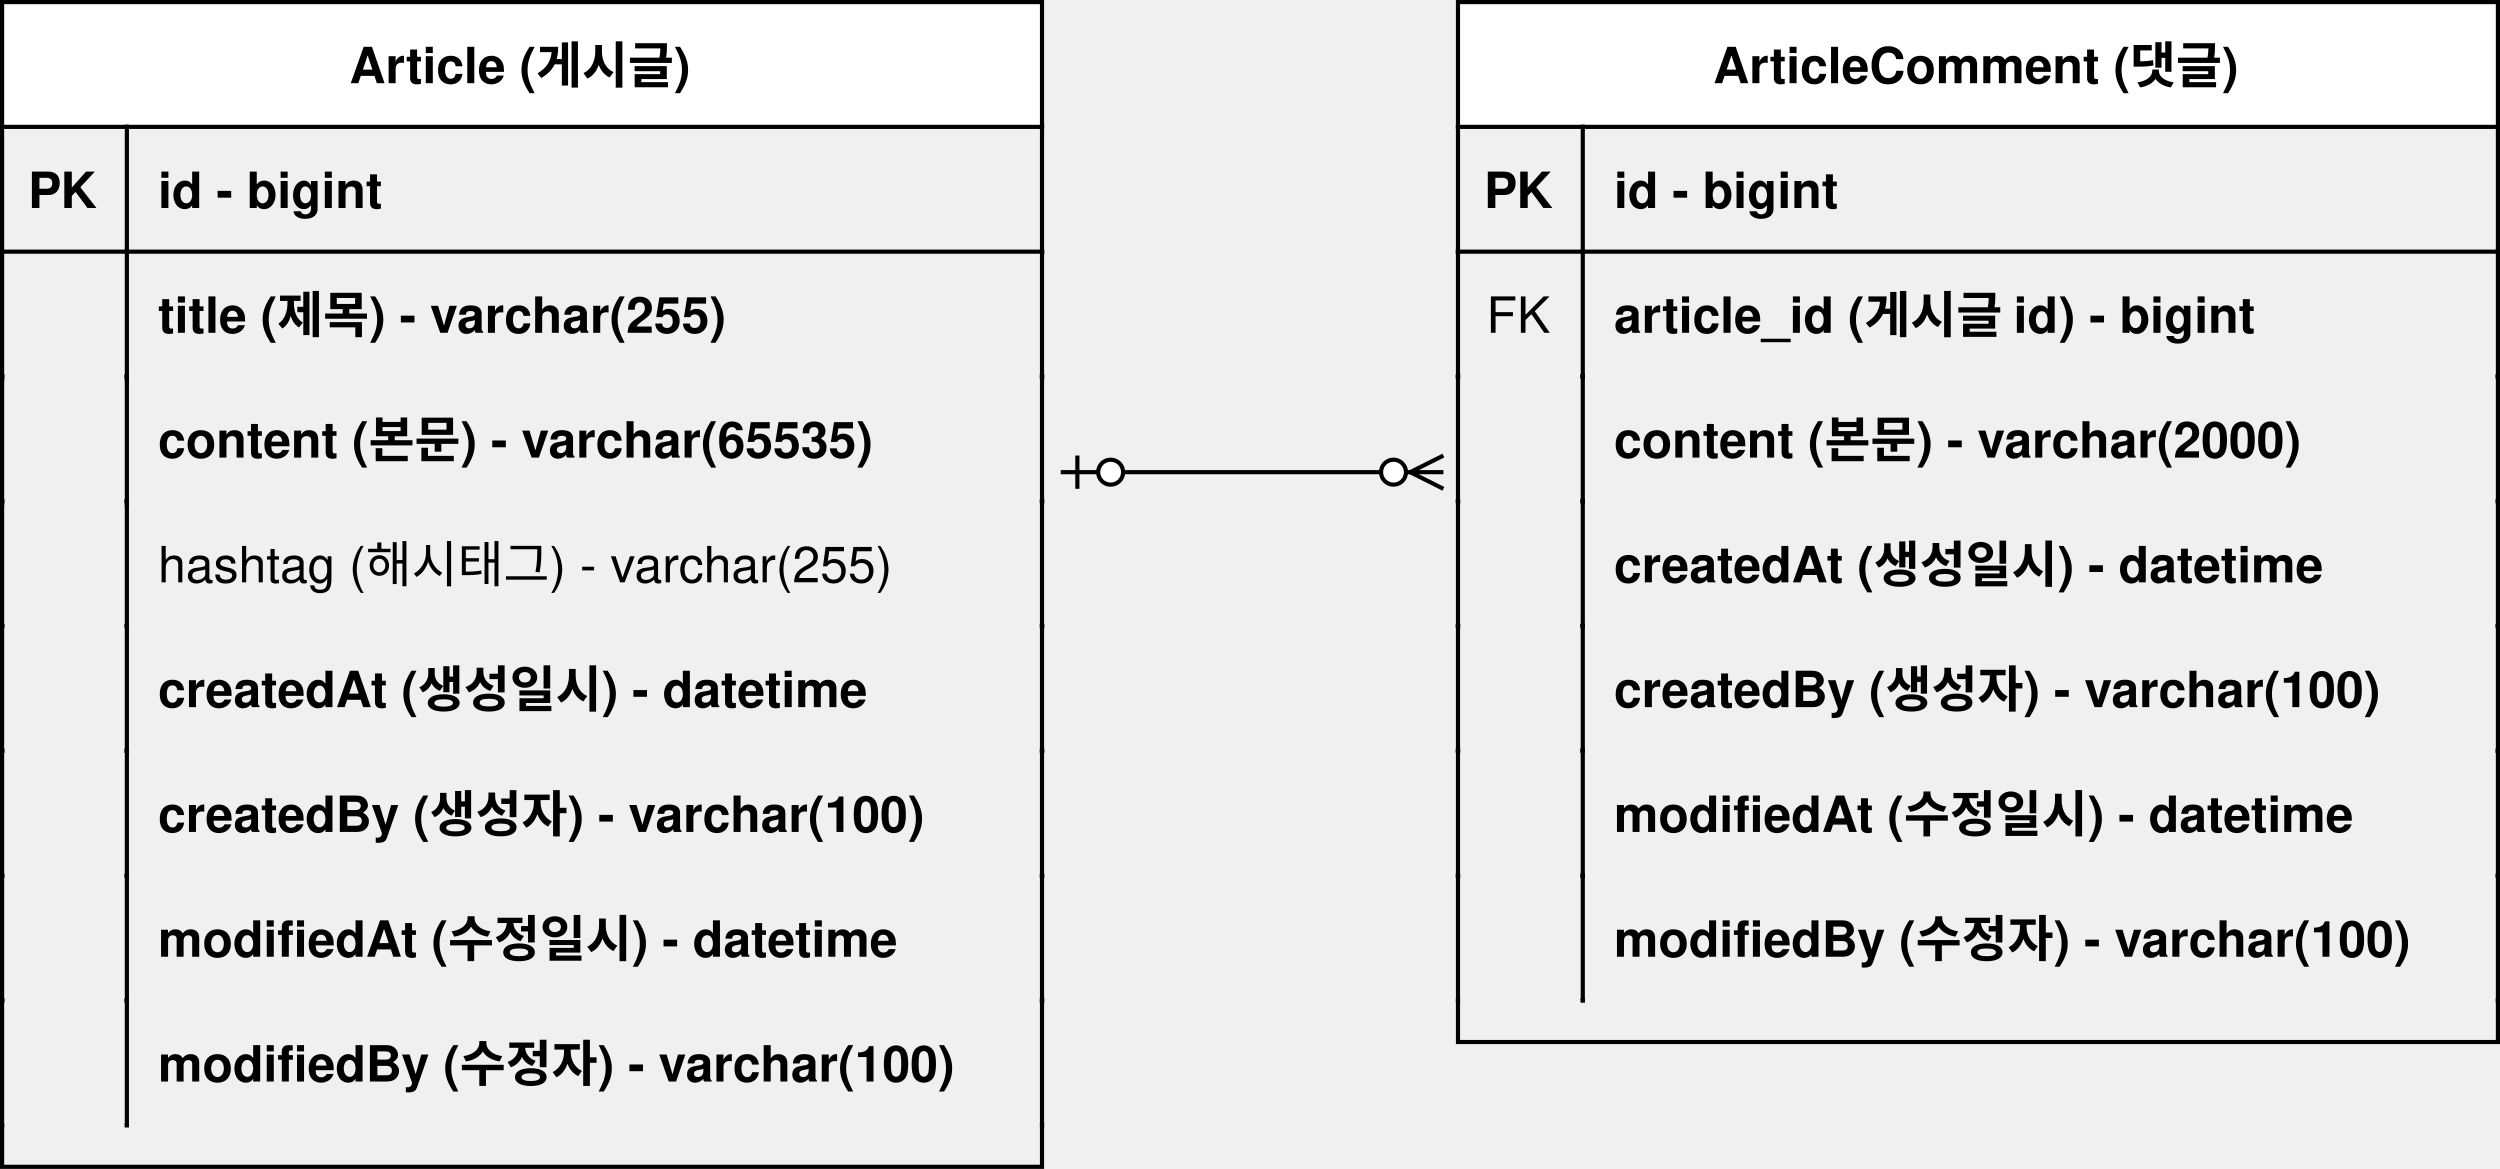
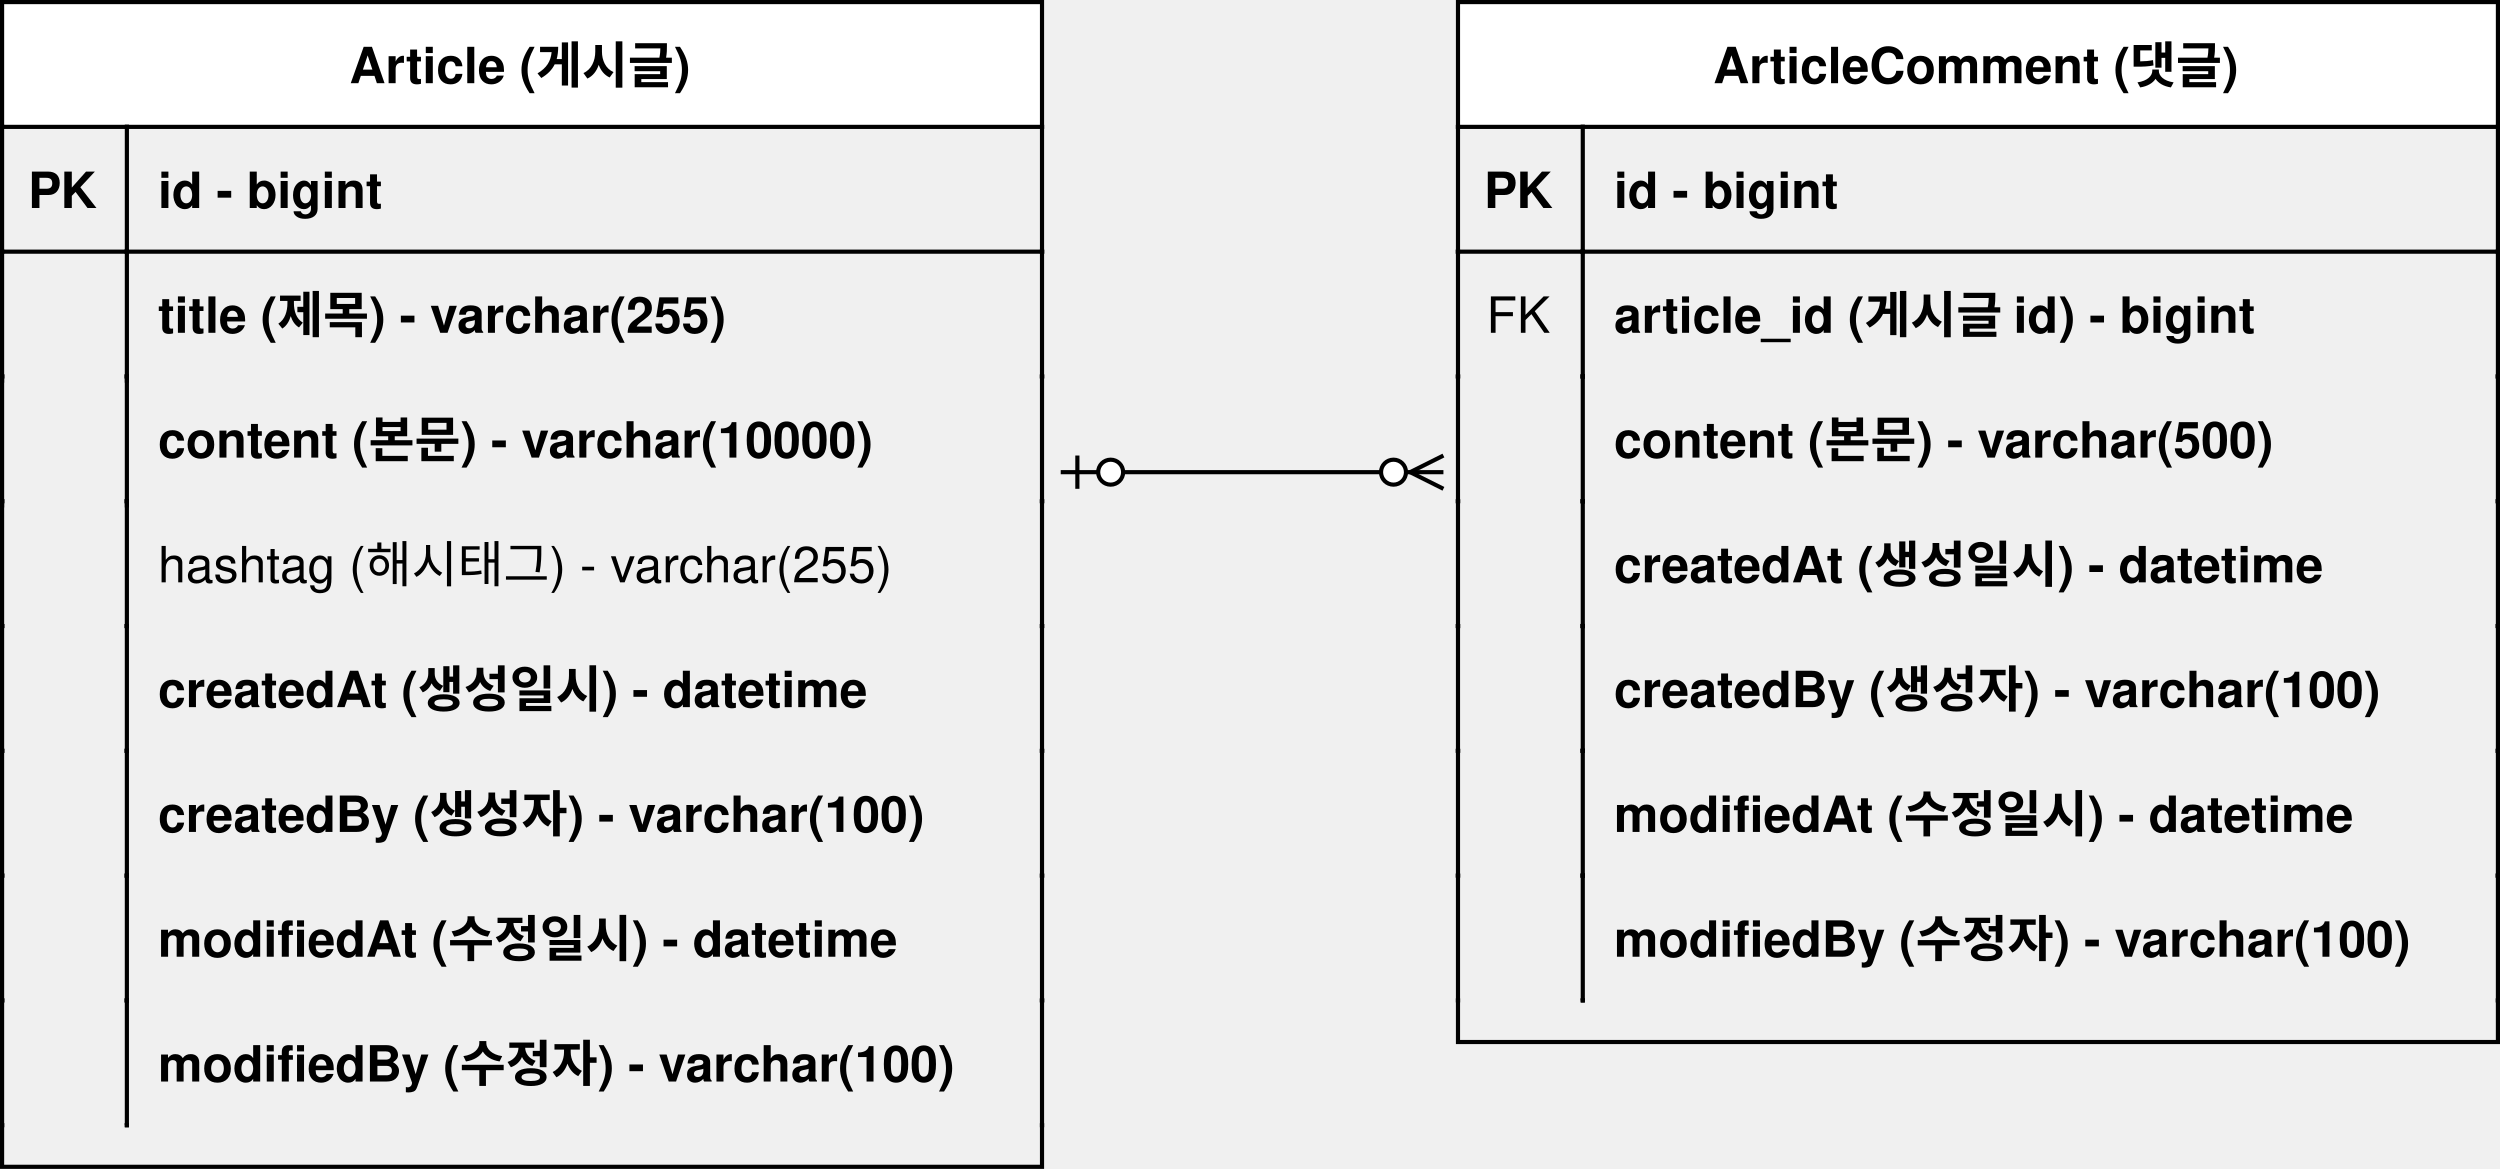
- <svg xmlns="http://www.w3.org/2000/svg" version="1.1" width="601px" height="281px" viewBox="-0.5 -0.5 601 281" content="&lt;mxfile host=&quot;app.diagrams.net&quot; modified=&quot;2022-08-10T09:08:49.644Z&quot; agent=&quot;5.0 (Macintosh; Intel Mac OS X 10_15_7) AppleWebKit/537.36 (KHTML, like Gecko) Chrome/104.0.0.0 Safari/537.36&quot; etag=&quot;TD4vl59viDSaGS7UfnHP&quot; version=&quot;20.2.3&quot; type=&quot;github&quot;&gt;&lt;diagram id=&quot;R2lEEEUBdFMjLlhIrx00&quot; name=&quot;Page-1&quot;&gt;7V1bb+I4FP41kToPrUIuEB5JoB3Nttqq7d6eVi4xwTshRo7bwvz6tRObACaUNuFSHKkzig/mJDnf5/PFBxsMO5jMbgiYju9wCGPDMsOZYfcNy3JbDvufG+bC4Hm5ISIozE2twvCIfkFhNIX1BYUwXelIMY4pmq4ahzhJ4JCu2AAh+G212wjHq2edgggqhschiFXrXyik49zquWZh/w5RNJZnbpnilQmQnYUhHYMQv62Y4Ixe44SKS7yHZAISmFD2yh0gPyEx3MGYUn6nPcO6Zn8j3vsqwjiKIZii9GqIJ8w8TFmX6xGYoJiHecmRLxyx09kDww4IxjQ/mswCGHOoJAz5NV2XvLqIA+F+d3hDcPk6v/1p0uT7m/0nvbuL7jvPl5adu3kF8YsIcI9QNGTRtswLY9AzfMvwAmMQGJ5vdIPM4hme+U3EkM4lMCycU35IwTM3+SkFhAr+2CYzMEZQgBJ283a/lbXjGExTlHXPLWMUh7dgjl+odCRb/gjNYPiQ04f3ZUy6Zc54kzvnQDyKi+EvgxhFCTsesujwM/oEpuxabkFKRQ81fiKkr5BQOFsyiXjeQDyBlMxZFzmYBG3EULK7efOt4OWiy3iJk5YnjEAQLVp4LvBjBwLCj8DpKHCW4sTunCIQP7BBCpIog2wVER7WkODpEyARpMIwxYgHdPAK82GSxR7FcYBjzIFNcAJlt+zuXJ/9sfsNzCvXcNkFBKzdKtrsj3cnNMBJSgkjCD8VZDi9QY6VT/FUnCeGI3kZRESTHz9jStmoK0N1O+/fx1qCa+4Grr03bF0F2/vfPoIuZjc7irOMN0ZhCJN8TPIsDQrEN4C5EYFF1NfhWB+JuyLi7IzIEgT2BxEQzoqwfNgbiBn9E0Chj1+SMFVgXVxnBaTbCtKsv2Vesn/PKOIj5PRglwk37+unUzBESXSbv7O9xgt3L7yYlY9Uq1ae7OTuEETp6JzuzX2m+/bR071XCdsDjfpd49/ZOf5nn9y7Cq4UUfm8HRg9M3vM9o1ez+h1v4m0/wrIcAzIheW65U/eXyT5b5i5VCXNOWf+fqf9NoD/Pd7+cXND06cf6fDH/aW8DN0zv8KNncWgNPN3D5j5N2PbqoTtQTP/O/Hfwt2zzvyb79tScOUlkby+dMFTvm/z4grP/QE7WM/9bde1zyb710kc/bK/WrVrsn892b9lHT39V6vhnX76LwHg7NO/Wr8bg3RMQZSn/77RdQ3fWSq19w3PljX3zgZB+KqTgfq5o58CqCXCRgFqUgD36ApQrax3+grQ1lQB1JLekEB2yrBHZfmHZ/x+duAYbPSwA9b0iw9gpQaE7G0UTeAJEuNg04ESGuknBmpJsRGDmsTAO7YYSMdnKwZdPcXAVqt8Qgz8+RYxGBhdc30e0DK3LMfRQAdKGKSdDthqgbHRgXp0YLH88Xg6UK3md/I6kJNXQx1Qy30THKIRWpkVeEbXk58Ou82s4BM80k8N1HpjowY1qYFzdDWoVv87fTVwNVUDtfQn1WBpWqCqQTMt2JlC2glBtVnBKaWKD+3GaG1A+DxzhlpWFnt4AjyZLC0v8ViisM9uB08lzjjmKml23sLj7k3ZtS7m7gzrlpFQ+th2yC08G69PPjZ+zS08n0JE0+quo1Z3z3YLT5280O7hzGlqtvtK94fcwrMZW7Vke32K6f7zCDiaFm0dtWgL8kfuf7M0v23nfOZbztXPQwsqzNLLGKSfEDTl2n0JwdF39DhnXq11NK3WOmq19kM7eixT7xJtGW+0S/5utS1/TfI/5Q097vkU4LeQV7/s76rTu2Y5d/000k8MtP4Sr/2KwdH39rjVpnmnLwaOpmKgTvGa5dy1Mkg/HWi+3WtvOnD0bT3uF/p6r0+N4o6mOqAu32iWc1dRgxIeaacG8tPMRg1qV4Pjb+5pn/lXfuXk1U8N2mrpr1nOXS+F9BOCHcpDMIygjDkLK6LzBxgDinAyKF7JkcmX97bY3ftjOomNfMUfTMIe/7EG1hw8/IIEP+E7kMwNsSh4/bXfM+IQfs8wFMSAM0T/5u6uzJYn2v/w16467Y5o92dLnfvzpcY9JOzBJ1v4m9sSFjXu7tJk/hxpWXHIDYXHrDVfbq37zMPGY1VKRWFK8QsZwi2gSG5QKahlHXf4qHTxixXLRFsYSQbk6+olb2HzPc4WmMhxsvjtAal98ssjpIv8VsW7CvYqjuw1R611R3koFEfvDwPWLH4VI+9e/JKJPfgf&lt;/diagram&gt;&lt;/mxfile&gt;" resource="https://app.diagrams.net/?src=about#HDY0915%2Ffastcampus-project-board-prac1%2Ffeature%252F%25239-domain%2Fdocument%2Fproject-board-erd.svg">
+ <svg xmlns="http://www.w3.org/2000/svg" version="1.1" width="601px" height="281px" viewBox="-0.5 -0.5 601 281" content="&lt;mxfile host=&quot;app.diagrams.net&quot; modified=&quot;2022-08-11T07:07:20.302Z&quot; agent=&quot;5.0 (Macintosh; Intel Mac OS X 10_15_7) AppleWebKit/537.36 (KHTML, like Gecko) Chrome/104.0.0.0 Safari/537.36&quot; etag=&quot;ywrNBnsJMbFoK3LYXzei&quot; version=&quot;20.2.3&quot; type=&quot;github&quot;&gt;&lt;diagram id=&quot;R2lEEEUBdFMjLlhIrx00&quot; name=&quot;Page-1&quot;&gt;7V1tc6I6FP41mel+aAd5UfwoaLuzt53baXvfPt1JJWLuInFC2ur++ptAAmrUxUXrC+y4HXKIBzjPk/OQI1Fg+ZPZHYXT8QMJUARMI5gBqw9Ms2u3+V9hmGcGx3UzQ0hxkJlaheEZ/0DSaEjrGw5QstSRERIxPF02DkkcoyFbskFKycdytxGJlo86hSHSDM9DGOnWv3DAxpnVdYzC/hXhcKyO3DLknglUnaUhGcOAfCyZ0IzdkpjJU3xEdAJjFDO+5wHS74gCZzBmTFxpD5i3/DUSvW9CQsIIwSlOboZkws3DhHe5HcEJjkSYFxx50hE/nDUAlk8JYdnWZOajSEClYMjO6XbD3jwOVPgt8Qb/+n1+/91g8dcP60/28BA+dl6vTStz8w6jNxngHmV4yKNtGldg0AOeCVwfDHzgeqDrpxYXuMYXGUM2V8DwcE7FJoOvwuQlDFIm+WMZ3MAZwSCO+cVb/VbajiI4TXDaPbOMcRTcwzl5Y8qRankjPEPBU0Yf0Zcz6Z47E03hXADxLE9G7IYRDmO+PeTREUf0KEr4udzDhMkeevxkSN8RZWi2YJLxvENkghid8y5yryKdHEpWN2t+FLzMu4wXOGm60ggl0cLcc4Ef35AQ7gKnrcG5ESd+5QzD6IkPUhiHKWTLiIiwBpRMXyANEZOGKcEioIN3lA2TNPY4inwSEQFsTGKkuqVX53j8xa/XN24c4PAT8Hm7VbT5S3SnzCdxwigniDgU4jh9IIGVx8hUHidCI3UaVEZTbL8Sxvio24Tqdt7/HGsFrlEOXOtg2Doato+/7YIu4Rc7itKMN8ZBgOJsTIosDQvE14C5FoE86qtwrI7EsojYpRFZgMDaEQHprAjLzt5gxOkfQ4Y88hYHiQZrfp4VkG5rSPP+pnHN/7/iUIyQ04NdJdysr5dM4RDH4X32zvYKL5yD8GK2eaSae+VJKXefQZROndO9cch03z56uncrYftJo75s/Dul43/xyb2r4cowU/fbPugZ6W22B3o90Ot+kWn/HdLhGNIr03E233mfSfJfM3OpSppLzvz9TvtjgP57vv/j7o4lL9+S4bfHa3UaTebfe+bvfmLmX49tqxK2R8v824laq8y/PhSmhqsoiWT1pSuR8j1LFFdE7vf5xmrubxn83yVm/6rEqV/216t2TfbfT/ZvmUdP/9VqeCeW/ssDcPHpX6/fjWEyZjDM0n8fdB3g2Qul9j5wLVVz76wRhHOdDOyfO/VTAL1E2CjAnhTAOboCVCvrnZgCtEsDcPEKoJf0hhTxQwY9pso/IuP30w0b8NHDN3jTKz6AVRoQ8LcxPEEnSIzDTAfK06h+YqCXFBsx2JMYuMcWA+X4MsSgWxqASxcDS6/ySTHw5lvEYAC6xprC0FnOA35JB8ozqHY6YOkFxkYH9qMD+eOPx9OBajW/09KBnKmNDlh6uW9CAjzCS7MCF3Rd9emw08wKfoFH9VMDvd7YqMGe1MA+uhpUq/+dmBo4pQG4eDXQS39KDRamBboa1H1asAOFaicE1WYFR0sVVVdjtNYgfJk5Qy8ryzU8PplMFh4vcXmisJoVPIucsY1l0pRewuMcTNlrXcxdD+t22p/kEp61p6xuG89/Cc926jb3cbZe3a3FEp6qvKjdzZnd1GwPle4/cwnPemz1ku3tKab7kgjkVG3Su60XbWF2y/1vmua3rZxPfau5+mVoQdlZ+g4Mqp8QNOXaQwnB0Vf02JdUrbWbam0eCr1au9OKHqdGFdodaFO73O9UW/HX5P5TXs/jnGn9fTtTm+Tv6LO75mnu/dOofmJQ6+/wOqwYHH1pj1NtlndiYlDLr+xaHwp9htc8zb1XBtVPB5ov9zqYDhx9VY9zpt/utZ2pjQ44+tMbzdPcpdWg+cKvjbFRH2Y2arB3NTj+2p72JX3jV87URg3aeumveZp7vxSqnxCUKA+hIEQq5jzSmM2fUAQZJvGg2JMhkz3d2+JX743ZJALZA38oDnritxp4c/D0A1HyQh5gPAfymeDVfb+nxKHimlEgiYFmmP0t3N0YLVe2/xH7bjrtjmz3Zwud+/OFxiOi/MYnfe43s8U8asLdtcH92cqy5FAYCo9pa77YWvWpk1HyMyFvdIi2YKCowJR+buqoPvQSgJTNhPkPViwSLTfSFMh3tHTCW9j8SNLnS9Q4yX96QGmfWk+tXGTXLt9VsFdzZK04aq06ymKjOfr5MODN4kcxsu7FD5lYg/8B&lt;/diagram&gt;&lt;/mxfile&gt;" resource="https://app.diagrams.net/#HDY0915%2Ffastcampus-project-board-prac1%2Ffeature%252F%252311-db%2Fdocument%2Fproject-board-erd.svg">
  <defs>
    <clipPath id="mx-clip-0-30-30-30-0">
      <rect x="0" y="30" width="30" height="30" />
    </clipPath>
    <clipPath id="mx-clip-36-30-214-30-0">
      <rect x="36" y="30" width="214" height="30" />
    </clipPath>
    <clipPath id="mx-clip-36-60-214-30-0">
      <rect x="36" y="60" width="214" height="30" />
    </clipPath>
    <clipPath id="mx-clip-36-90-214-30-0">
      <rect x="36" y="90" width="214" height="30" />
    </clipPath>
    <clipPath id="mx-clip-36-120-214-30-0">
      <rect x="36" y="120" width="214" height="30" />
    </clipPath>
    <clipPath id="mx-clip-36-150-214-30-0">
      <rect x="36" y="150" width="214" height="30" />
    </clipPath>
    <clipPath id="mx-clip-36-180-214-30-0">
      <rect x="36" y="180" width="214" height="30" />
    </clipPath>
    <clipPath id="mx-clip-36-210-214-30-0">
      <rect x="36" y="210" width="214" height="30" />
    </clipPath>
    <clipPath id="mx-clip-36-240-214-30-0">
      <rect x="36" y="240" width="214" height="30" />
    </clipPath>
    <clipPath id="mx-clip-350-30-30-30-0">
      <rect x="350" y="30" width="30" height="30" />
    </clipPath>
    <clipPath id="mx-clip-386-30-214-30-0">
      <rect x="386" y="30" width="214" height="30" />
    </clipPath>
    <clipPath id="mx-clip-350-60-30-30-0">
      <rect x="350" y="60" width="30" height="30" />
    </clipPath>
    <clipPath id="mx-clip-386-60-214-30-0">
      <rect x="386" y="60" width="214" height="30" />
    </clipPath>
    <clipPath id="mx-clip-386-90-214-30-0">
      <rect x="386" y="90" width="214" height="30" />
    </clipPath>
    <clipPath id="mx-clip-386-120-214-30-0">
      <rect x="386" y="120" width="214" height="30" />
    </clipPath>
    <clipPath id="mx-clip-386-150-214-30-0">
      <rect x="386" y="150" width="214" height="30" />
    </clipPath>
    <clipPath id="mx-clip-386-180-214-30-0">
      <rect x="386" y="180" width="214" height="30" />
    </clipPath>
    <clipPath id="mx-clip-386-210-214-30-0">
      <rect x="386" y="210" width="214" height="30" />
    </clipPath>
  </defs>
  <g>
    <path d="M 0 30 L 0 0 L 250 0 L 250 30" fill="rgb(255, 255, 255)" stroke="rgb(0, 0, 0)" stroke-miterlimit="10" pointer-events="all" />
    <path d="M 0 30 L 0 280 L 250 280 L 250 30" fill="none" stroke="rgb(0, 0, 0)" stroke-miterlimit="10" pointer-events="none" />
    <path d="M 0 30 L 250 30" fill="none" stroke="rgb(0, 0, 0)" stroke-miterlimit="10" pointer-events="none" />
    <path d="M 30 30 L 30 60 L 30 90 L 30 120 L 30 150 L 30 180 L 30 210 L 30 240 L 30 270" fill="none" stroke="rgb(0, 0, 0)" stroke-miterlimit="10" pointer-events="none" />
    <g fill="rgb(0, 0, 0)" font-family="Helvetica" font-weight="bold" pointer-events="none" text-anchor="middle" font-size="12px">
      <text x="124.5" y="19.5">Article (게시글)</text>
    </g>
    <path d="M 0 30 M 250 30 M 250 60 L 0 60" fill="none" stroke="rgb(0, 0, 0)" stroke-linecap="square" stroke-miterlimit="10" pointer-events="none" />
    <path d="M 0 30 M 30 30 M 30 60 M 0 60" fill="none" stroke="rgb(0, 0, 0)" stroke-linecap="square" stroke-miterlimit="10" pointer-events="none" />
    <g fill="rgb(0, 0, 0)" font-family="Helvetica" font-weight="bold" pointer-events="none" clip-path="url(#mx-clip-0-30-30-30-0)" text-anchor="middle" font-size="12px">
      <text x="14.5" y="49.5">PK</text>
    </g>
    <path d="M 30 30 M 250 30 M 250 60 M 30 60" fill="none" stroke="rgb(0, 0, 0)" stroke-linecap="square" stroke-miterlimit="10" pointer-events="none" />
    <g fill="rgb(0, 0, 0)" font-family="Helvetica" font-weight="bold" text-decoration="underline" pointer-events="none" clip-path="url(#mx-clip-36-30-214-30-0)" font-size="12px">
      <text x="37.5" y="49.5">id - bigint</text>
    </g>
    <path d="M 0 60 M 250 60 M 250 90 M 0 90" fill="none" stroke="rgb(0, 0, 0)" stroke-linecap="square" stroke-miterlimit="10" pointer-events="none" />
    <path d="M 0 60 M 30 60 M 30 90 M 0 90" fill="none" stroke="rgb(0, 0, 0)" stroke-linecap="square" stroke-miterlimit="10" pointer-events="none" />
    <path d="M 30 60 M 250 60 M 250 90 M 30 90" fill="none" stroke="rgb(0, 0, 0)" stroke-linecap="square" stroke-miterlimit="10" pointer-events="none" />
    <g fill="rgb(0, 0, 0)" font-family="Helvetica" font-weight="bold" pointer-events="none" clip-path="url(#mx-clip-36-60-214-30-0)" font-size="12px">
      <text x="37.5" y="79.5">title (제목) - varchar(255)</text>
    </g>
    <path d="M 0 90 M 250 90 M 250 120 M 0 120" fill="none" stroke="rgb(0, 0, 0)" stroke-linecap="square" stroke-miterlimit="10" pointer-events="none" />
    <path d="M 0 90 M 30 90 M 30 120 M 0 120" fill="none" stroke="rgb(0, 0, 0)" stroke-linecap="square" stroke-miterlimit="10" pointer-events="none" />
    <path d="M 30 90 M 250 90 M 250 120 M 30 120" fill="none" stroke="rgb(0, 0, 0)" stroke-linecap="square" stroke-miterlimit="10" pointer-events="none" />
    <g fill="rgb(0, 0, 0)" font-family="Helvetica" font-weight="bold" pointer-events="none" clip-path="url(#mx-clip-36-90-214-30-0)" font-size="12px">
-       <text x="37.5" y="109.5">content (본문) - varchar(65535)</text>
+       <text x="37.5" y="109.5">content (본문) - varchar(10000)</text>
    </g>
    <path d="M 0 120 M 250 120 M 250 150 M 0 150" fill="none" stroke="rgb(0, 0, 0)" stroke-linecap="square" stroke-miterlimit="10" pointer-events="none" />
    <path d="M 0 120 M 30 120 M 30 150 M 0 150" fill="none" stroke="rgb(0, 0, 0)" stroke-linecap="square" stroke-miterlimit="10" pointer-events="none" />
    <path d="M 30 120 M 250 120 M 250 150 M 30 150" fill="none" stroke="rgb(0, 0, 0)" stroke-linecap="square" stroke-miterlimit="10" pointer-events="none" />
    <g fill="rgb(0, 0, 0)" font-family="Helvetica" pointer-events="none" clip-path="url(#mx-clip-36-120-214-30-0)" font-size="12px">
      <text x="37.5" y="139.5">hashtag (해시태그) - varchar(255)</text>
    </g>
    <path d="M 0 150 M 250 150 M 250 180 M 0 180" fill="none" stroke="rgb(0, 0, 0)" stroke-linecap="square" stroke-miterlimit="10" pointer-events="none" />
    <path d="M 0 150 M 30 150 M 30 180 M 0 180" fill="none" stroke="rgb(0, 0, 0)" stroke-linecap="square" stroke-miterlimit="10" pointer-events="none" />
    <path d="M 30 150 M 250 150 M 250 180 M 30 180" fill="none" stroke="rgb(0, 0, 0)" stroke-linecap="square" stroke-miterlimit="10" pointer-events="none" />
    <g fill="rgb(0, 0, 0)" font-family="Helvetica" font-weight="bold" pointer-events="none" clip-path="url(#mx-clip-36-150-214-30-0)" font-size="12px">
      <text x="37.5" y="169.5">createdAt (생성일시) - datetime</text>
    </g>
    <path d="M 0 180 M 250 180 M 250 210 M 0 210" fill="none" stroke="rgb(0, 0, 0)" stroke-linecap="square" stroke-miterlimit="10" pointer-events="none" />
    <path d="M 0 180 M 30 180 M 30 210 M 0 210" fill="none" stroke="rgb(0, 0, 0)" stroke-linecap="square" stroke-miterlimit="10" pointer-events="none" />
    <path d="M 30 180 M 250 180 M 250 210 M 30 210" fill="none" stroke="rgb(0, 0, 0)" stroke-linecap="square" stroke-miterlimit="10" pointer-events="none" />
    <g fill="rgb(0, 0, 0)" font-family="Helvetica" font-weight="bold" pointer-events="none" clip-path="url(#mx-clip-36-180-214-30-0)" font-size="12px">
      <text x="37.5" y="199.5">createdBy (생성자) - varchar(100)</text>
    </g>
    <path d="M 0 210 M 250 210 M 250 240 M 0 240" fill="none" stroke="rgb(0, 0, 0)" stroke-linecap="square" stroke-miterlimit="10" pointer-events="none" />
    <path d="M 0 210 M 30 210 M 30 240 M 0 240" fill="none" stroke="rgb(0, 0, 0)" stroke-linecap="square" stroke-miterlimit="10" pointer-events="none" />
    <path d="M 30 210 M 250 210 M 250 240 M 30 240" fill="none" stroke="rgb(0, 0, 0)" stroke-linecap="square" stroke-miterlimit="10" pointer-events="none" />
    <g fill="rgb(0, 0, 0)" font-family="Helvetica" font-weight="bold" pointer-events="none" clip-path="url(#mx-clip-36-210-214-30-0)" font-size="12px">
      <text x="37.5" y="229.5">modifiedAt (수정일시) - datetime</text>
    </g>
    <path d="M 0 240 M 250 240 M 250 270 M 0 270" fill="none" stroke="rgb(0, 0, 0)" stroke-linecap="square" stroke-miterlimit="10" pointer-events="none" />
    <path d="M 0 240 M 30 240 M 30 270 M 0 270" fill="none" stroke="rgb(0, 0, 0)" stroke-linecap="square" stroke-miterlimit="10" pointer-events="none" />
    <path d="M 30 240 M 250 240 M 250 270 M 30 270" fill="none" stroke="rgb(0, 0, 0)" stroke-linecap="square" stroke-miterlimit="10" pointer-events="none" />
    <g fill="rgb(0, 0, 0)" font-family="Helvetica" font-weight="bold" pointer-events="none" clip-path="url(#mx-clip-36-240-214-30-0)" font-size="12px">
      <text x="37.5" y="259.5">modifiedBy (수정자) - varchar(100)</text>
    </g>
    <path d="M 0 91 M 30 91 M 30 121 M 0 121" fill="none" stroke="rgb(0, 0, 0)" stroke-linecap="square" stroke-miterlimit="10" pointer-events="none" />
    <path d="M 350 30 L 350 0 L 600 0 L 600 30" fill="rgb(255, 255, 255)" stroke="rgb(0, 0, 0)" stroke-miterlimit="10" pointer-events="none" />
    <path d="M 350 30 L 350 250 L 600 250 L 600 30" fill="none" stroke="rgb(0, 0, 0)" stroke-miterlimit="10" pointer-events="none" />
    <path d="M 350 30 L 600 30" fill="none" stroke="rgb(0, 0, 0)" stroke-miterlimit="10" pointer-events="none" />
    <path d="M 380 30 L 380 60 L 380 90 L 380 120 L 380 150 L 380 180 L 380 210 L 380 240" fill="none" stroke="rgb(0, 0, 0)" stroke-miterlimit="10" pointer-events="none" />
    <g fill="rgb(0, 0, 0)" font-family="Helvetica" font-weight="bold" pointer-events="none" text-anchor="middle" font-size="12px">
      <text x="474.5" y="19.5">ArticleComment (댓글)</text>
    </g>
    <path d="M 350 30 M 600 30 M 600 60 L 350 60" fill="none" stroke="rgb(0, 0, 0)" stroke-linecap="square" stroke-miterlimit="10" pointer-events="none" />
    <path d="M 350 30 M 380 30 M 380 60 M 350 60" fill="none" stroke="rgb(0, 0, 0)" stroke-linecap="square" stroke-miterlimit="10" pointer-events="none" />
    <g fill="rgb(0, 0, 0)" font-family="Helvetica" font-weight="bold" pointer-events="none" clip-path="url(#mx-clip-350-30-30-30-0)" text-anchor="middle" font-size="12px">
      <text x="364.5" y="49.5">PK</text>
    </g>
    <path d="M 380 30 M 600 30 M 600 60 M 380 60" fill="none" stroke="rgb(0, 0, 0)" stroke-linecap="square" stroke-miterlimit="10" pointer-events="none" />
    <g fill="rgb(0, 0, 0)" font-family="Helvetica" font-weight="bold" text-decoration="underline" pointer-events="none" clip-path="url(#mx-clip-386-30-214-30-0)" font-size="12px">
      <text x="387.5" y="49.5">id - bigint</text>
    </g>
    <path d="M 350 60 M 600 60 M 600 90 M 350 90" fill="none" stroke="rgb(0, 0, 0)" stroke-linecap="square" stroke-miterlimit="10" pointer-events="none" />
    <path d="M 350 60 M 380 60 M 380 90 M 350 90" fill="none" stroke="rgb(0, 0, 0)" stroke-linecap="square" stroke-miterlimit="10" pointer-events="none" />
    <g fill="rgb(0, 0, 0)" font-family="Helvetica" pointer-events="none" clip-path="url(#mx-clip-350-60-30-30-0)" text-anchor="middle" font-size="12px">
      <text x="364.5" y="79.5">FK</text>
    </g>
    <path d="M 380 60 M 600 60 M 600 90 M 380 90" fill="none" stroke="rgb(0, 0, 0)" stroke-linecap="square" stroke-miterlimit="10" pointer-events="none" />
    <g fill="rgb(0, 0, 0)" font-family="Helvetica" font-weight="bold" pointer-events="none" clip-path="url(#mx-clip-386-60-214-30-0)" font-size="12px">
      <text x="387.5" y="79.5">article_id (게시글 id) - bigint</text>
    </g>
    <path d="M 350 90 M 600 90 M 600 120 M 350 120" fill="none" stroke="rgb(0, 0, 0)" stroke-linecap="square" stroke-miterlimit="10" pointer-events="none" />
    <path d="M 350 90 M 380 90 M 380 120 M 350 120" fill="none" stroke="rgb(0, 0, 0)" stroke-linecap="square" stroke-miterlimit="10" pointer-events="none" />
    <path d="M 380 90 M 600 90 M 600 120 M 380 120" fill="none" stroke="rgb(0, 0, 0)" stroke-linecap="square" stroke-miterlimit="10" pointer-events="none" />
    <g fill="rgb(0, 0, 0)" font-family="Helvetica" font-weight="bold" pointer-events="none" clip-path="url(#mx-clip-386-90-214-30-0)" font-size="12px">
-       <text x="387.5" y="109.5">content (본문) - varchar(2000)</text>
+       <text x="387.5" y="109.5">content (본문) - varchar(500)</text>
    </g>
    <path d="M 350 120 M 600 120 M 600 150 M 350 150" fill="none" stroke="rgb(0, 0, 0)" stroke-linecap="square" stroke-miterlimit="10" pointer-events="none" />
    <path d="M 350 120 M 380 120 M 380 150 M 350 150" fill="none" stroke="rgb(0, 0, 0)" stroke-linecap="square" stroke-miterlimit="10" pointer-events="none" />
    <path d="M 380 120 M 600 120 M 600 150 M 380 150" fill="none" stroke="rgb(0, 0, 0)" stroke-linecap="square" stroke-miterlimit="10" pointer-events="none" />
    <g fill="rgb(0, 0, 0)" font-family="Helvetica" font-weight="bold" pointer-events="none" clip-path="url(#mx-clip-386-120-214-30-0)" font-size="12px">
      <text x="387.5" y="139.5">createdAt (생성일시) - datetime</text>
    </g>
    <path d="M 350 150 M 600 150 M 600 180 M 350 180" fill="none" stroke="rgb(0, 0, 0)" stroke-linecap="square" stroke-miterlimit="10" pointer-events="none" />
    <path d="M 350 150 M 380 150 M 380 180 M 350 180" fill="none" stroke="rgb(0, 0, 0)" stroke-linecap="square" stroke-miterlimit="10" pointer-events="none" />
    <path d="M 380 150 M 600 150 M 600 180 M 380 180" fill="none" stroke="rgb(0, 0, 0)" stroke-linecap="square" stroke-miterlimit="10" pointer-events="none" />
    <g fill="rgb(0, 0, 0)" font-family="Helvetica" font-weight="bold" pointer-events="none" clip-path="url(#mx-clip-386-150-214-30-0)" font-size="12px">
      <text x="387.5" y="169.5">createdBy (생성자) - varchar(100)</text>
    </g>
    <path d="M 350 180 M 600 180 M 600 210 M 350 210" fill="none" stroke="rgb(0, 0, 0)" stroke-linecap="square" stroke-miterlimit="10" pointer-events="none" />
    <path d="M 350 180 M 380 180 M 380 210 M 350 210" fill="none" stroke="rgb(0, 0, 0)" stroke-linecap="square" stroke-miterlimit="10" pointer-events="none" />
    <path d="M 380 180 M 600 180 M 600 210 M 380 210" fill="none" stroke="rgb(0, 0, 0)" stroke-linecap="square" stroke-miterlimit="10" pointer-events="none" />
    <g fill="rgb(0, 0, 0)" font-family="Helvetica" font-weight="bold" pointer-events="none" clip-path="url(#mx-clip-386-180-214-30-0)" font-size="12px">
      <text x="387.5" y="199.5">modifiedAt (수정일시) - datetime</text>
    </g>
    <path d="M 350 210 M 600 210 M 600 240 M 350 240" fill="none" stroke="rgb(0, 0, 0)" stroke-linecap="square" stroke-miterlimit="10" pointer-events="none" />
    <path d="M 350 210 M 380 210 M 380 240 M 350 240" fill="none" stroke="rgb(0, 0, 0)" stroke-linecap="square" stroke-miterlimit="10" pointer-events="none" />
    <path d="M 380 210 M 600 210 M 600 240 M 380 240" fill="none" stroke="rgb(0, 0, 0)" stroke-linecap="square" stroke-miterlimit="10" pointer-events="none" />
    <g fill="rgb(0, 0, 0)" font-family="Helvetica" font-weight="bold" pointer-events="none" clip-path="url(#mx-clip-386-210-214-30-0)" font-size="12px">
      <text x="387.5" y="229.5">modifiedBy (수정자) - varchar(100)</text>
    </g>
    <path d="M 254.5 113.01 L 284.5 113.01 L 316.5 113.01 L 346.5 113.01" fill="none" stroke="rgb(0, 0, 0)" stroke-miterlimit="10" pointer-events="none" />
    <ellipse cx="266.5" cy="113.01" rx="3" ry="3" fill="#ffffff" stroke="rgb(0, 0, 0)" pointer-events="none" />
    <path d="M 258.5 109.01 L 258.5 117.01" fill="none" stroke="rgb(0, 0, 0)" stroke-miterlimit="10" pointer-events="none" />
    <ellipse cx="334.5" cy="113.01" rx="3" ry="3" fill="#ffffff" stroke="rgb(0, 0, 0)" pointer-events="none" />
    <path d="M 346.5 109.01 L 338.5 113.01 L 346.5 117.01" fill="none" stroke="rgb(0, 0, 0)" stroke-miterlimit="10" pointer-events="none" />
  </g>
</svg>
